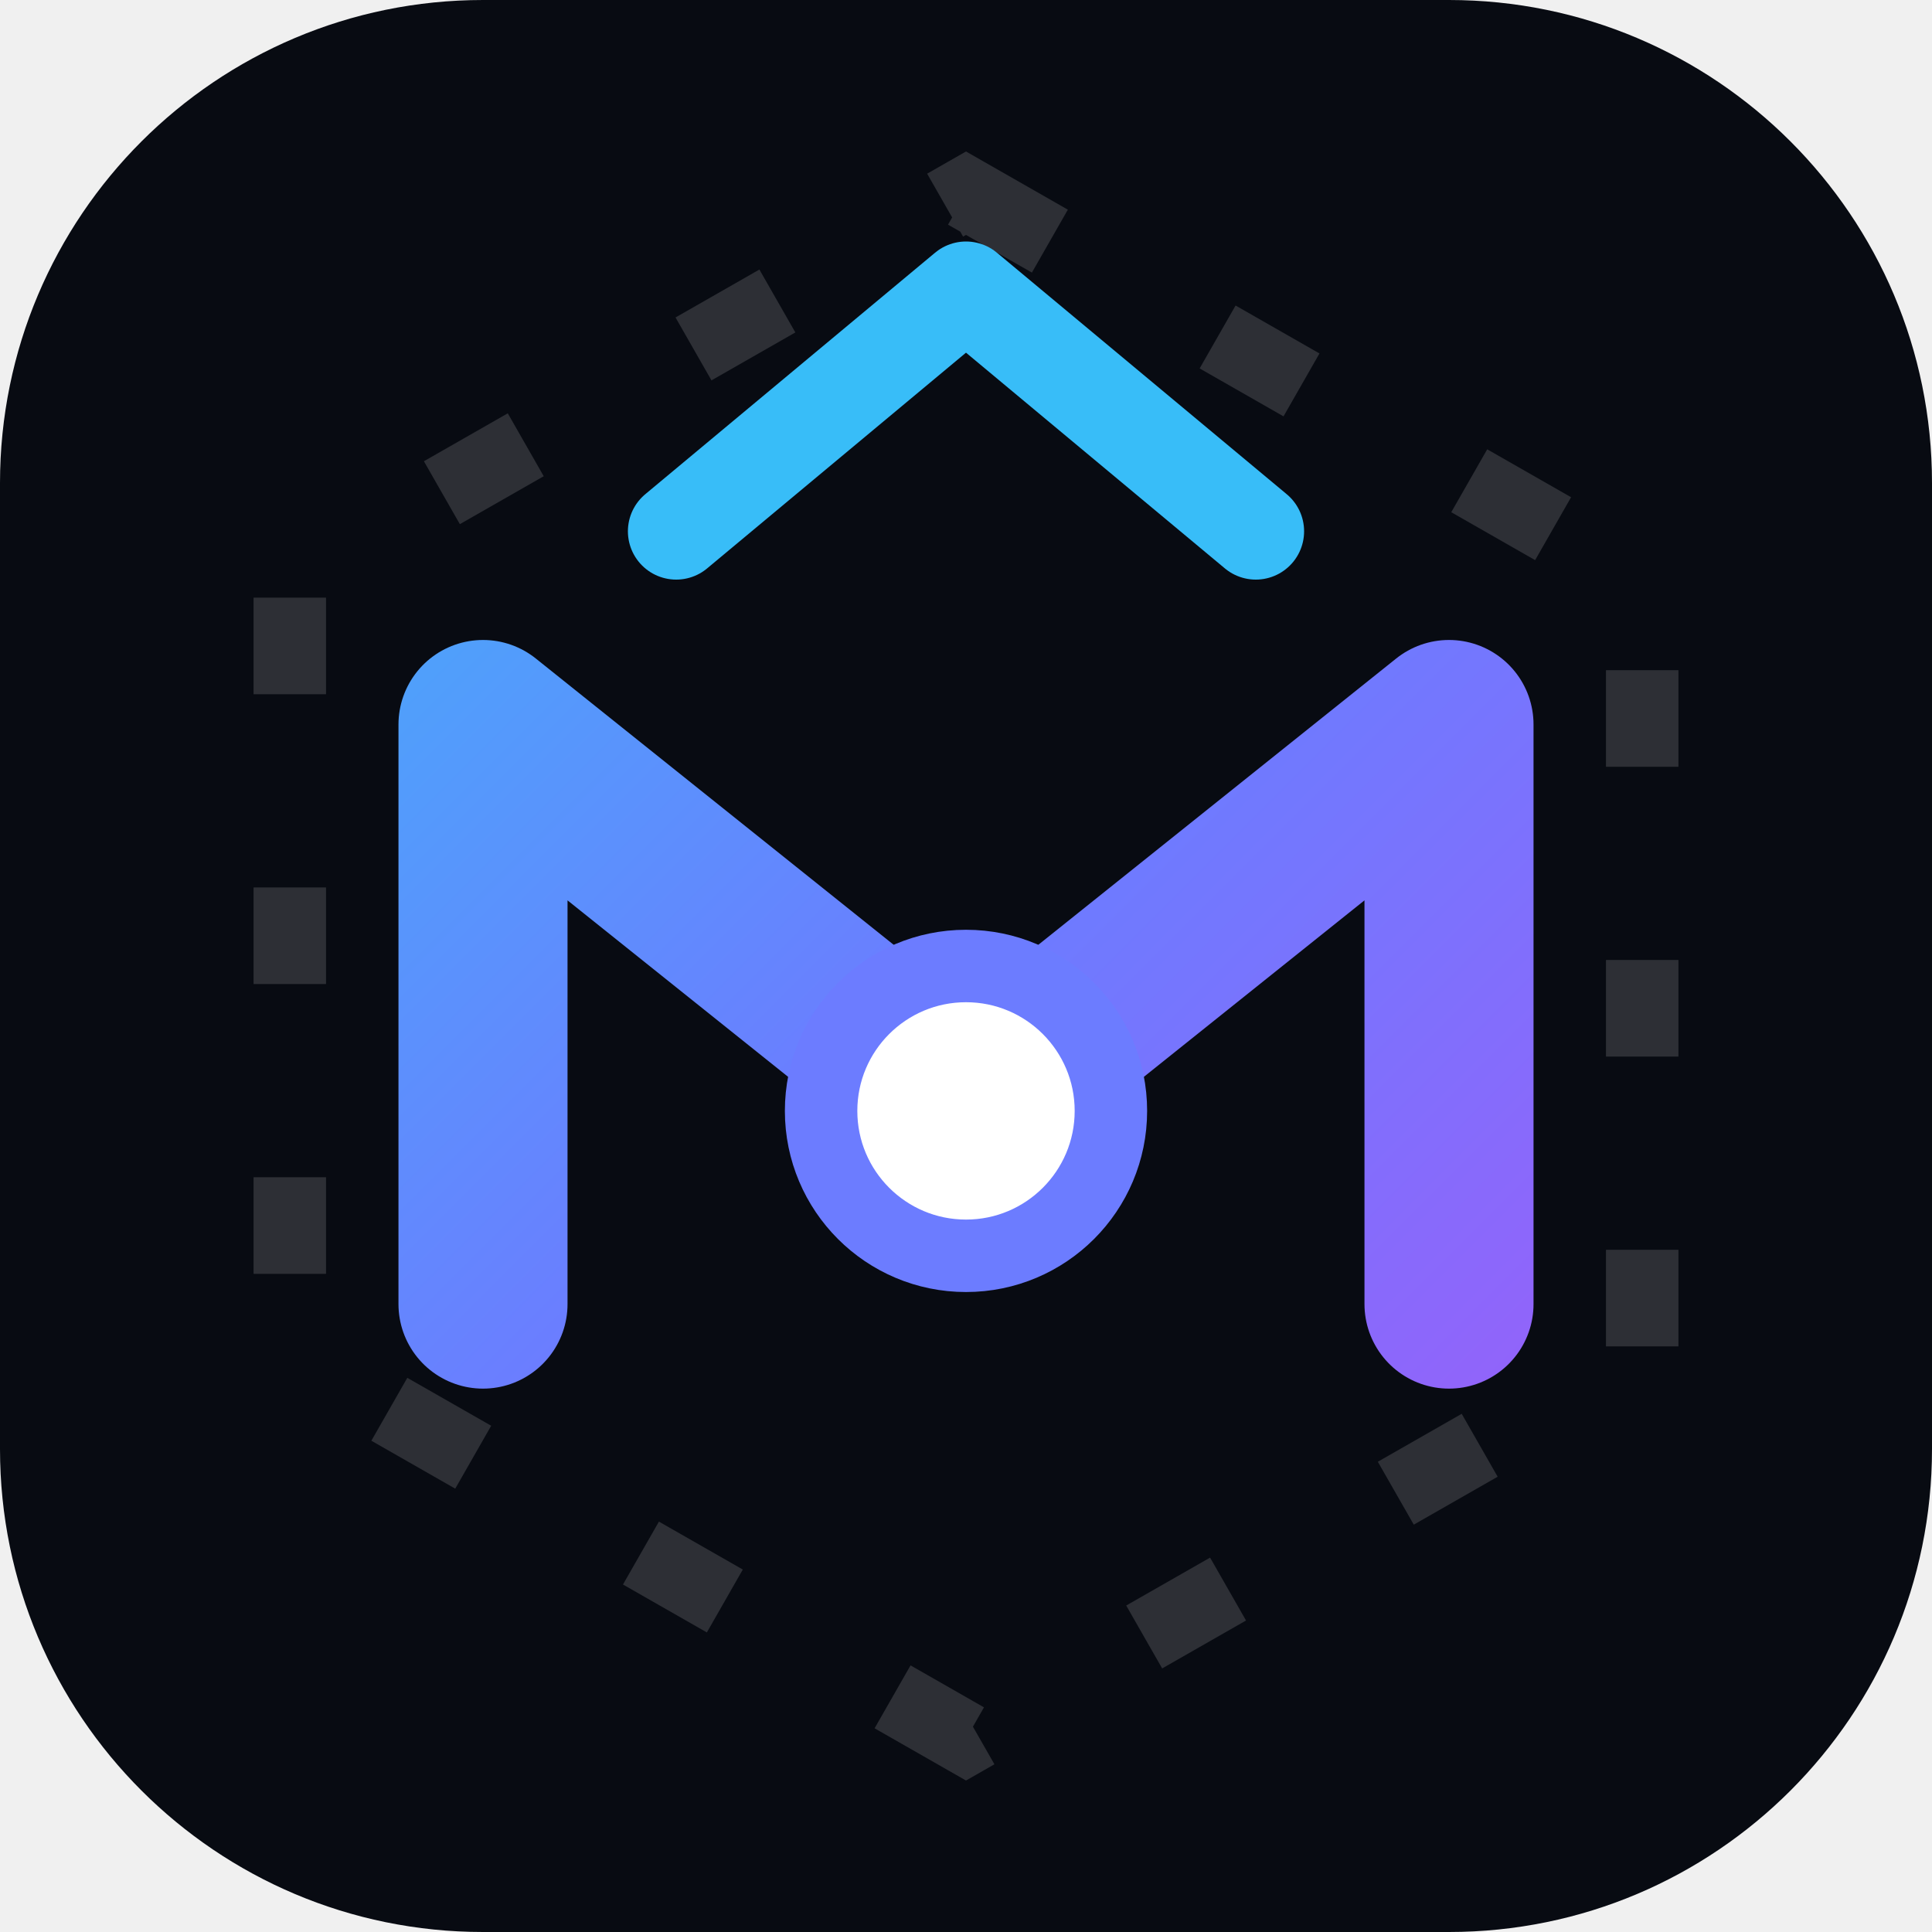
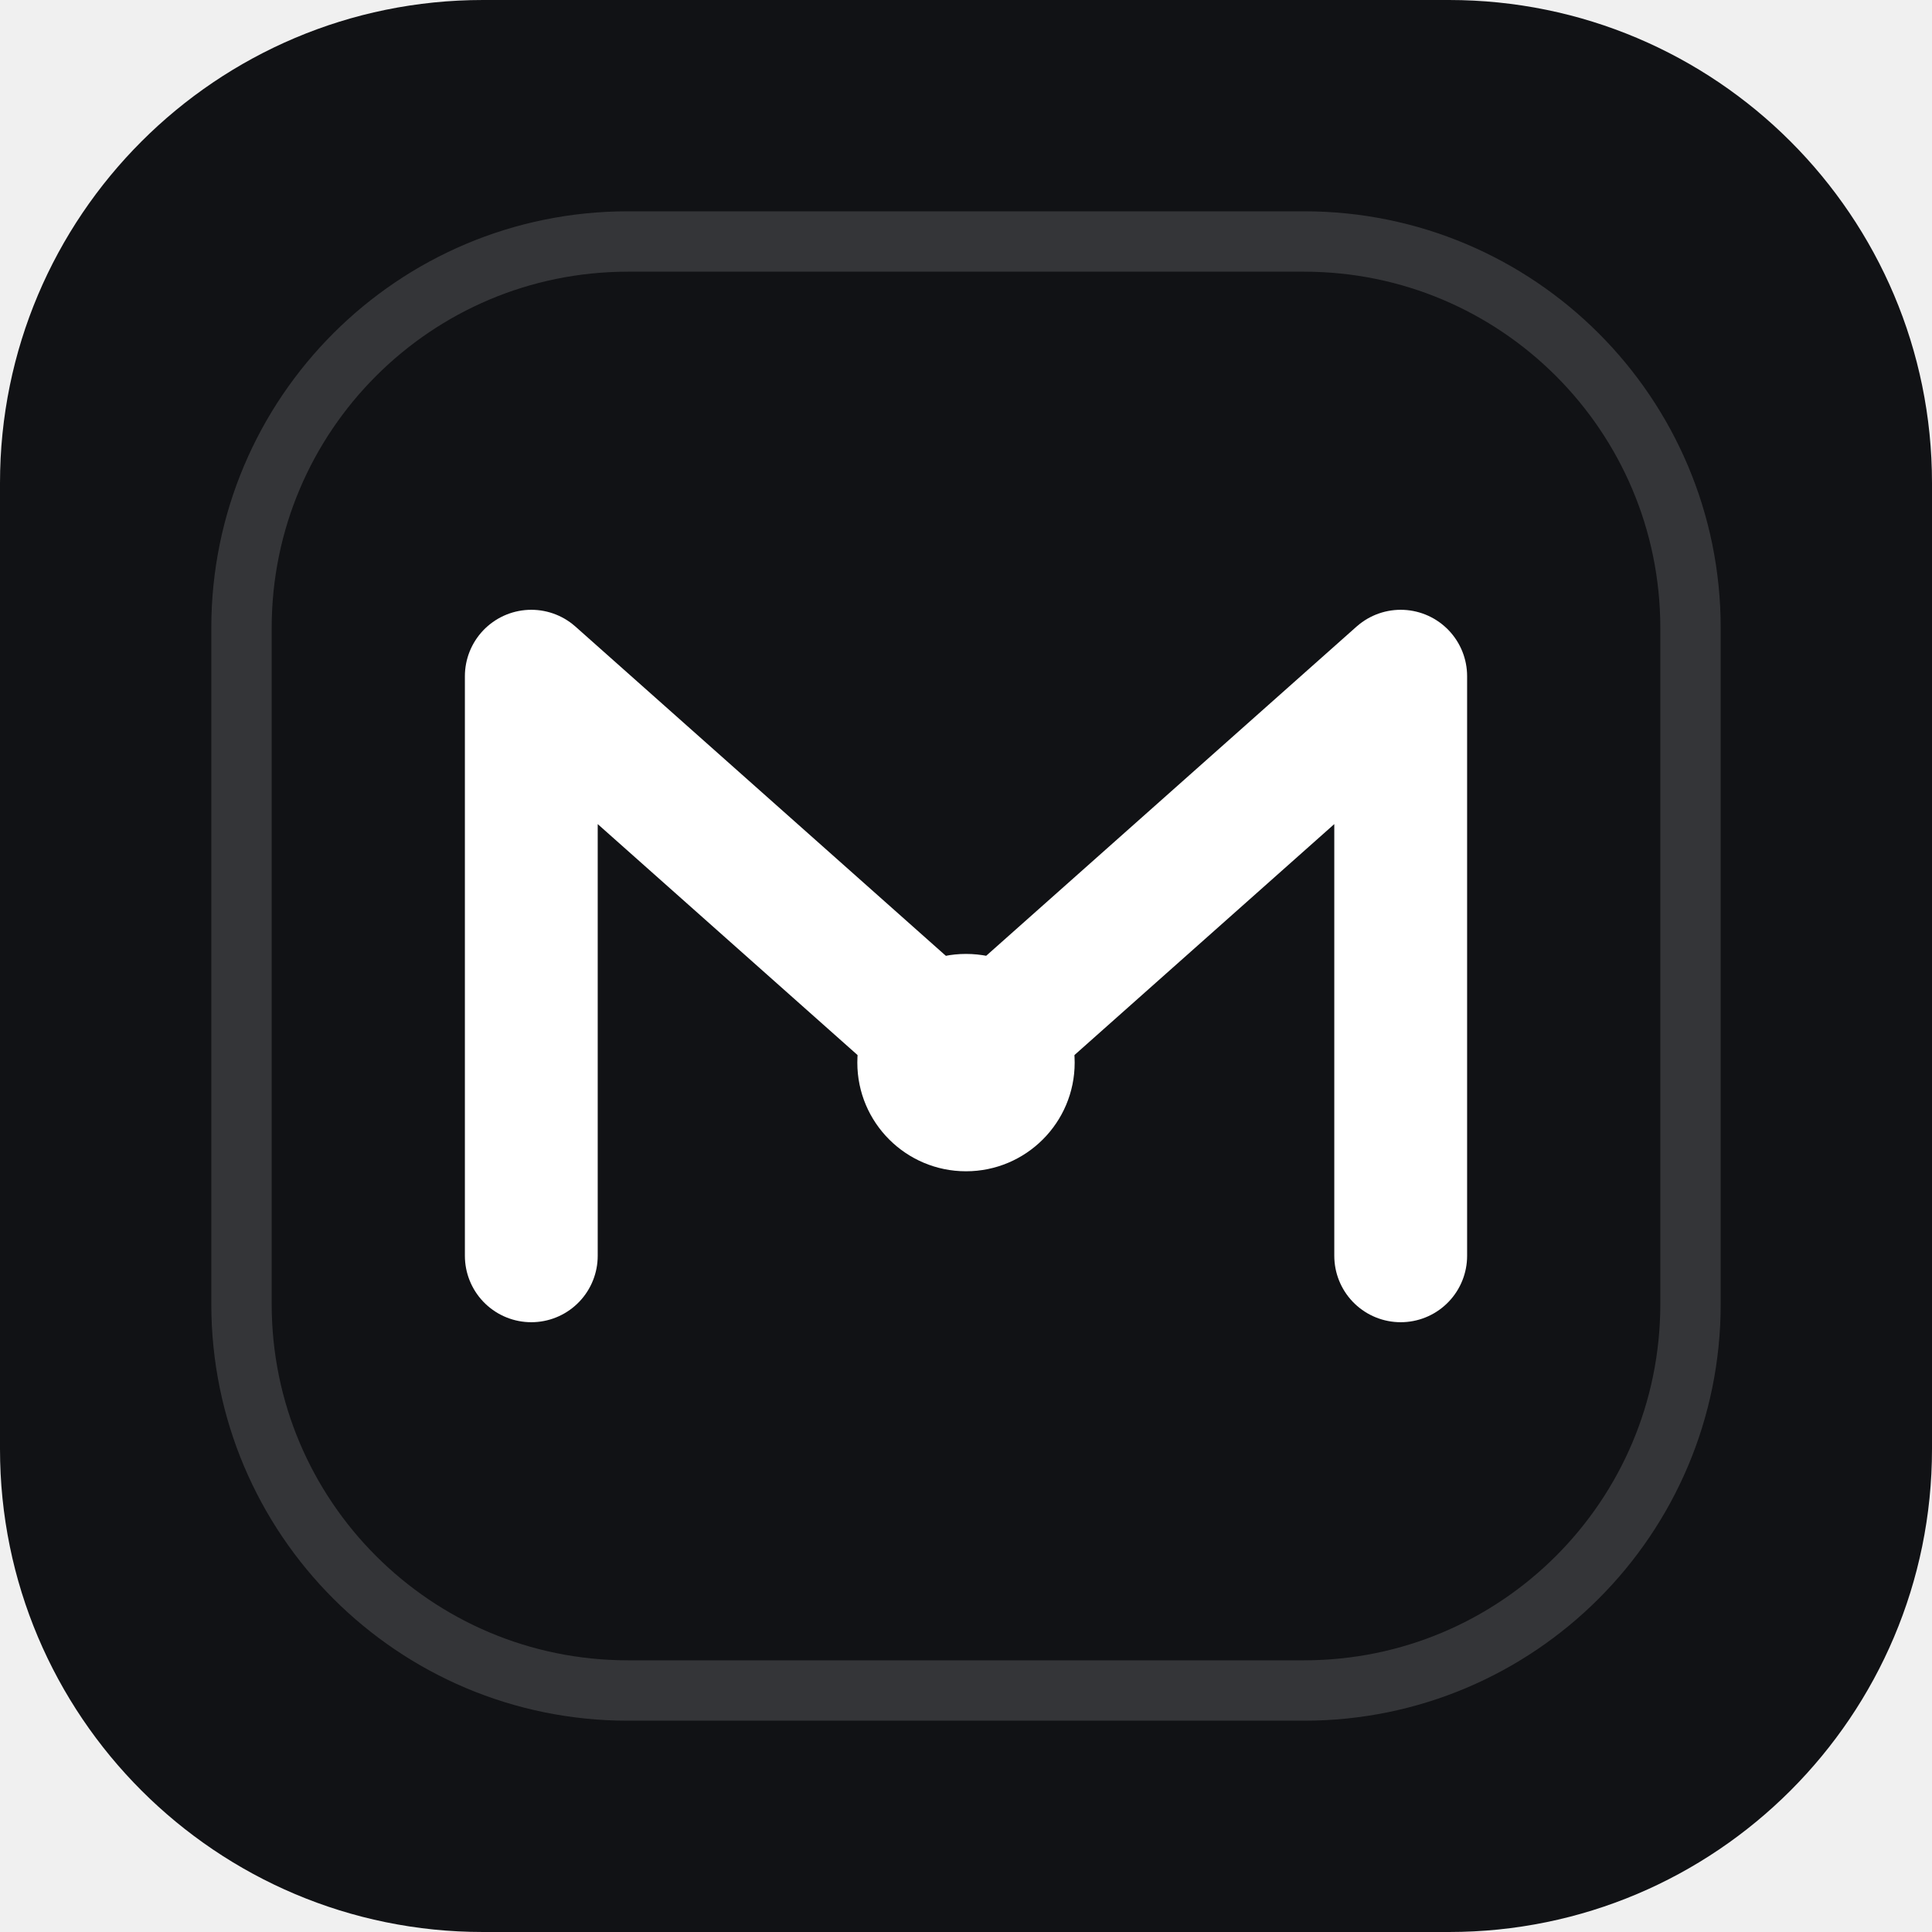
<svg xmlns="http://www.w3.org/2000/svg" viewBox="0 0 40 40" fill="none">
-   <rect width="40" height="40" rx="10" fill="#080B12" />
-   <defs>
-     <linearGradient id="fav-grad-primary" x1="4" y1="4" x2="36" y2="36" gradientUnits="userSpaceOnUse">
-       <stop stop-color="#38BDF8" />
-       <stop offset="0.5" stop-color="#6C7CFF" />
-       <stop offset="1" stop-color="#A855F7" />
-     </linearGradient>
-   </defs>
-   <path d="M20 4L34 12V28L20 36L6 28V12L20 4Z" stroke="rgba(255,255,255,0.15)" stroke-width="1.5" stroke-dasharray="2 4" />
-   <path d="M10 27V15L20 23L30 15V27" stroke="url(#fav-grad-primary)" stroke-width="3.5" stroke-linecap="round" stroke-linejoin="round" />
-   <path d="M14 11L20 6L26 11" stroke="#38BDF8" stroke-width="2" stroke-linecap="round" stroke-linejoin="round" />
-   <circle cx="20" cy="23" r="3" fill="#FFFFFF" stroke="#6C7CFF" stroke-width="1.5" />
+   <rect width="40" height="40" rx="10" fill="#111215" />
+   <rect x="5" y="5" width="30" height="30" rx="8" stroke="rgba(255,255,255,0.15)" stroke-width="1.25" />
+   <path d="M11 26V14L20 22L29 14V26" stroke="#FFFFFF" stroke-width="2.75" stroke-linecap="round" stroke-linejoin="round" />
+   <circle cx="20" cy="22" r="2.25" fill="#FFFFFF" />
</svg>
